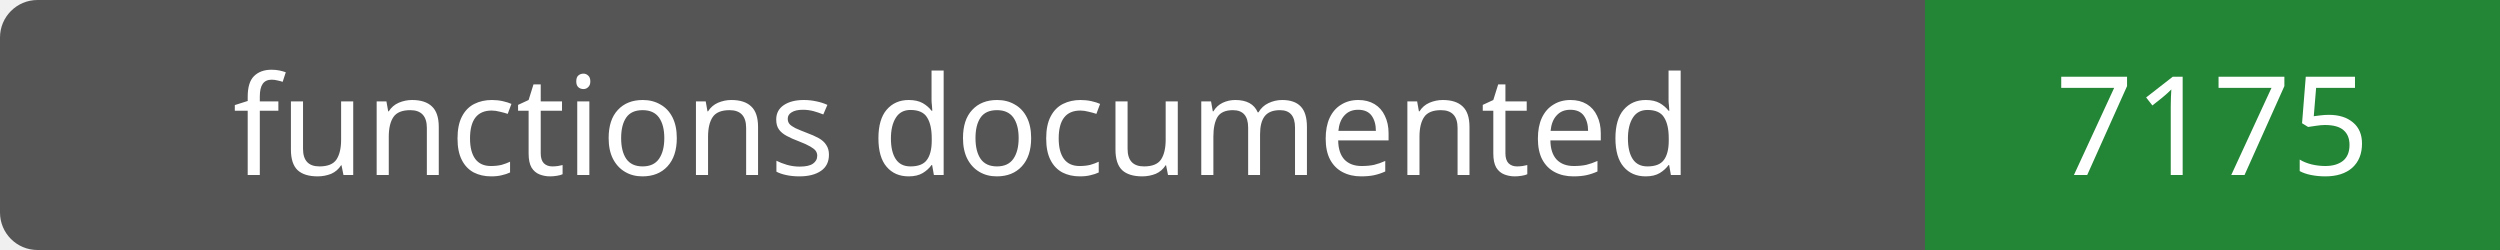
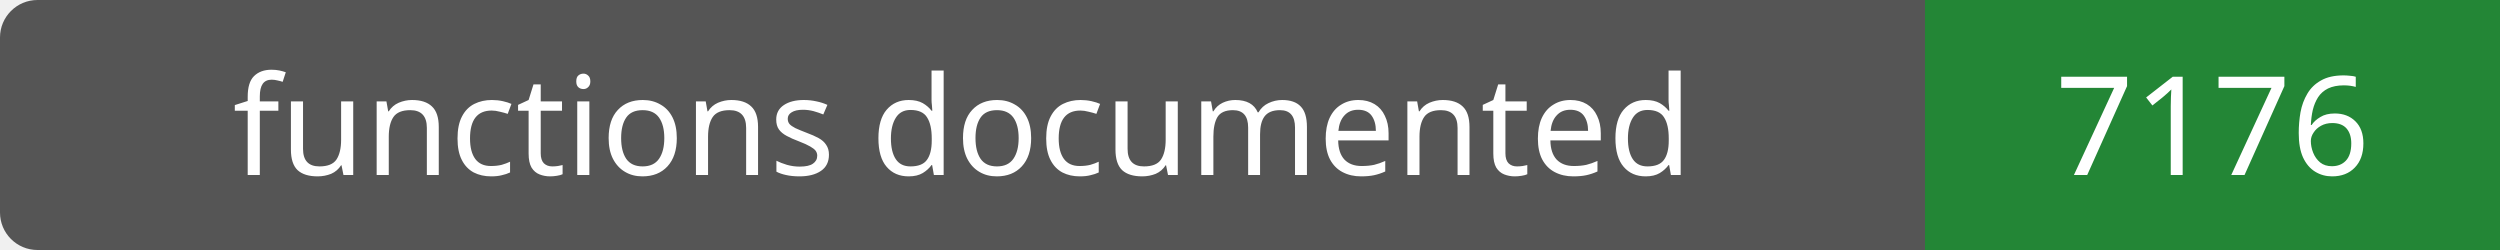
- <svg xmlns="http://www.w3.org/2000/svg" width="200" height="20" role="img" aria-label="functions documented: 7175">
+ <svg xmlns="http://www.w3.org/2000/svg" width="200" height="20" role="img" aria-label="functions documented: 7176">
  <rect width="200" height="20" rx="3" fill="#555" />
  <path fill="#238636" d="M154 0h46v20H154z" />
  <g fill="#fff" text-anchor="middle" font-family="Verdana,sans-serif" font-size="11">
    <text x="77.0" y="14">functions documented</text>
-     <text x="177.0" y="14">7175</text>
+     <text x="177.0" y="14">7176</text>
  </g>
</svg>
